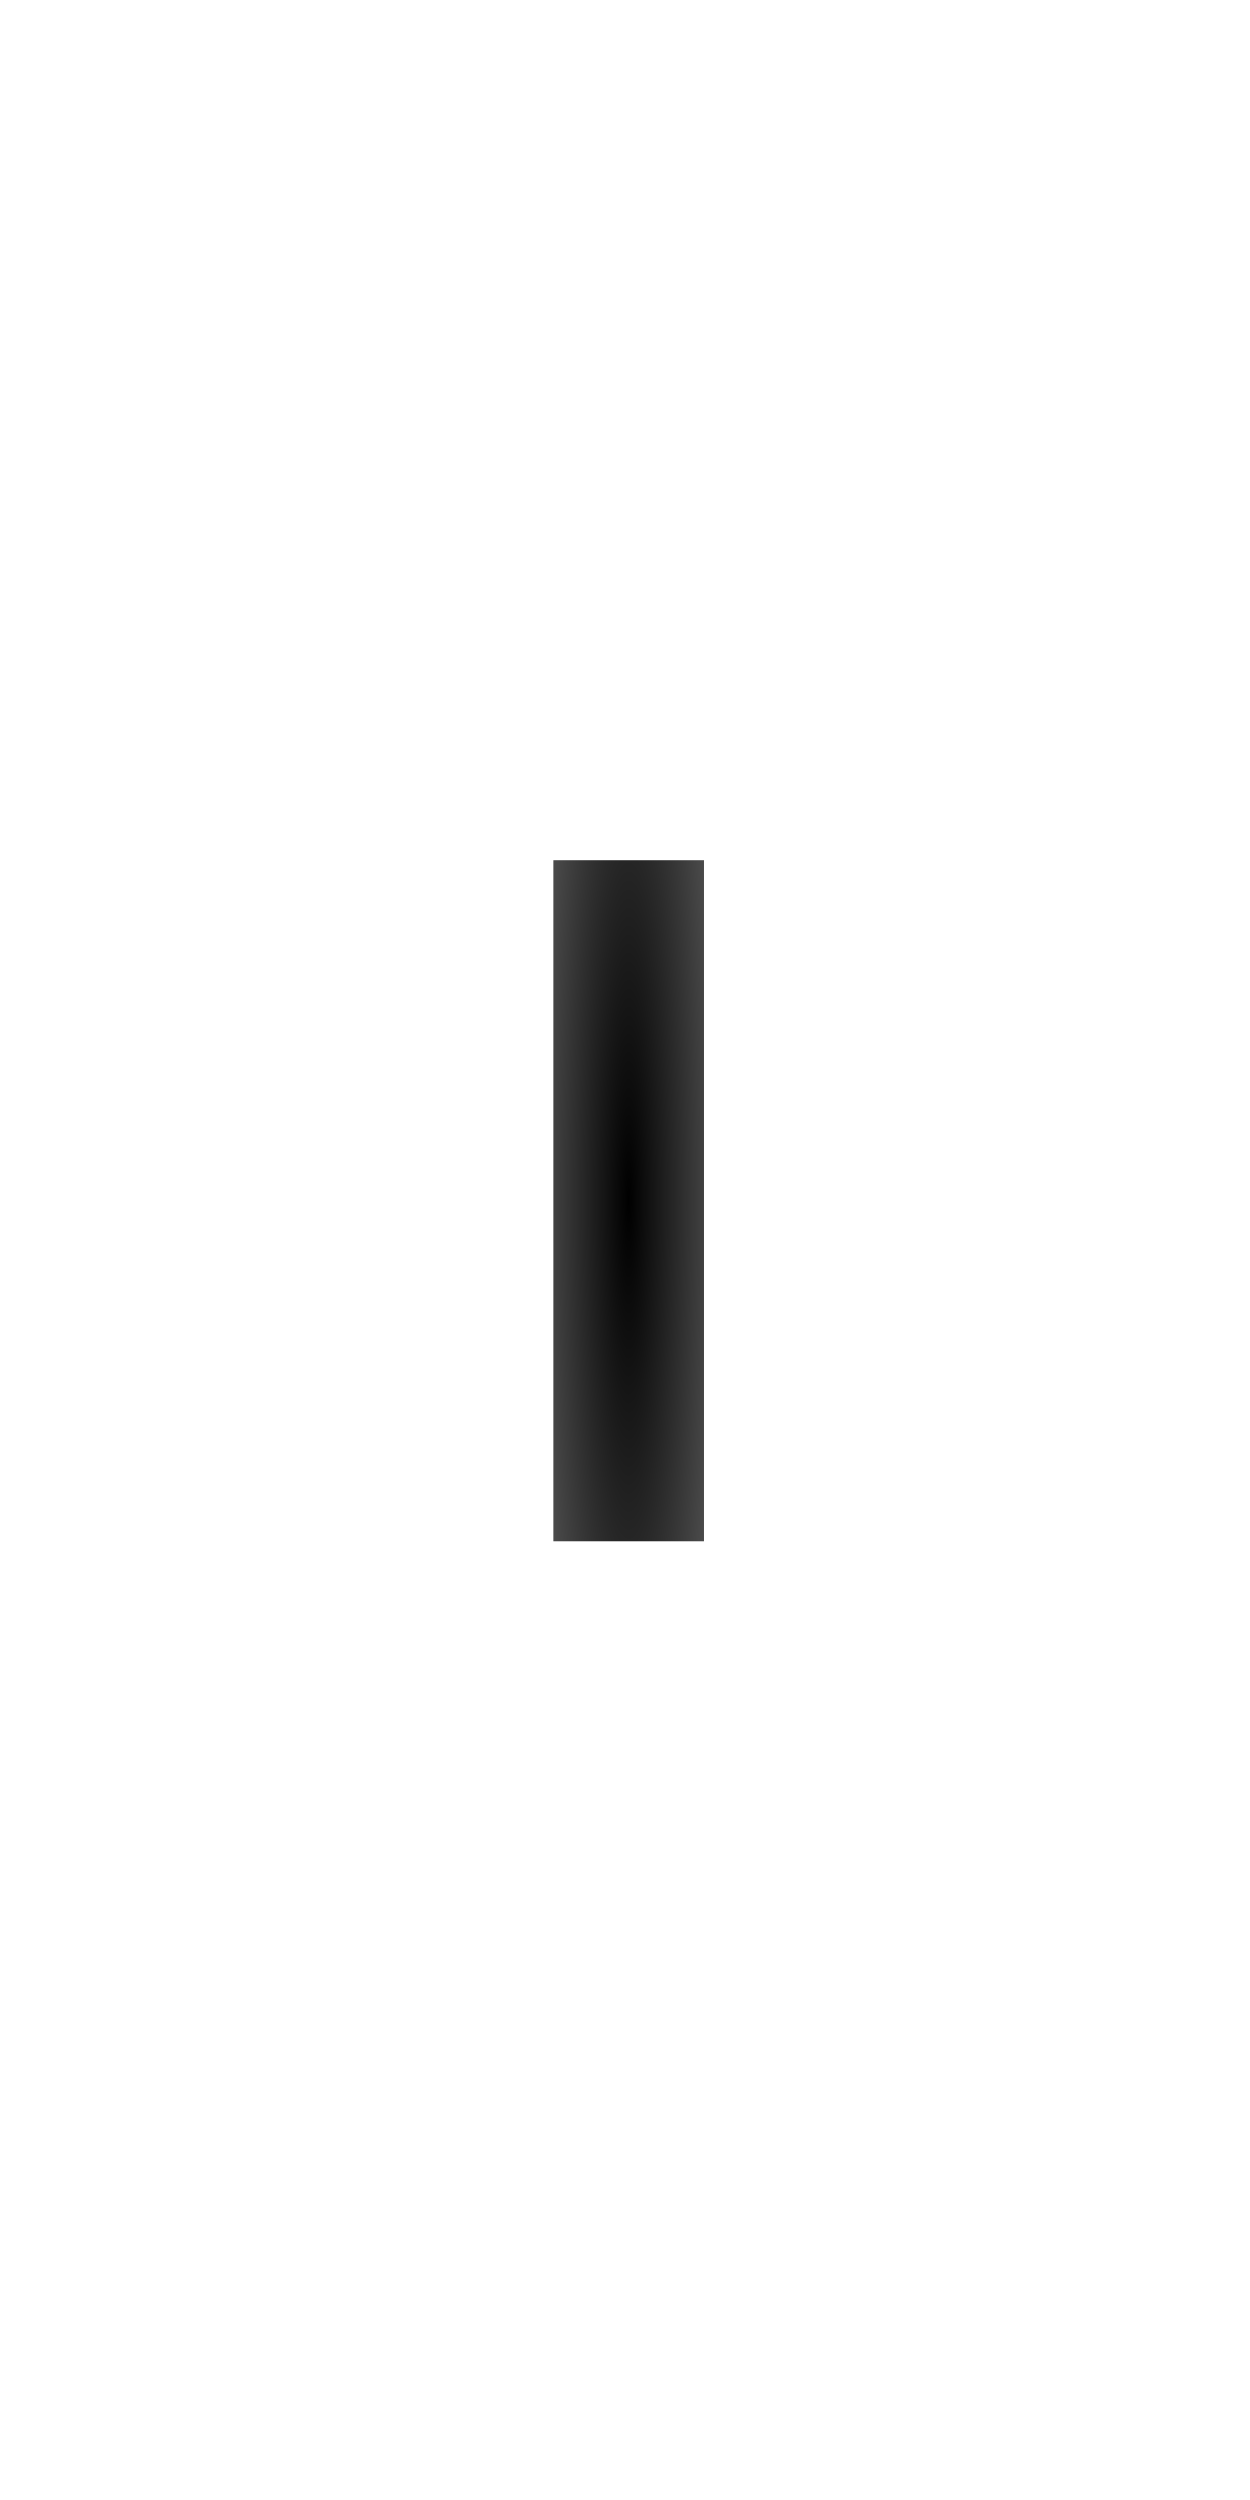
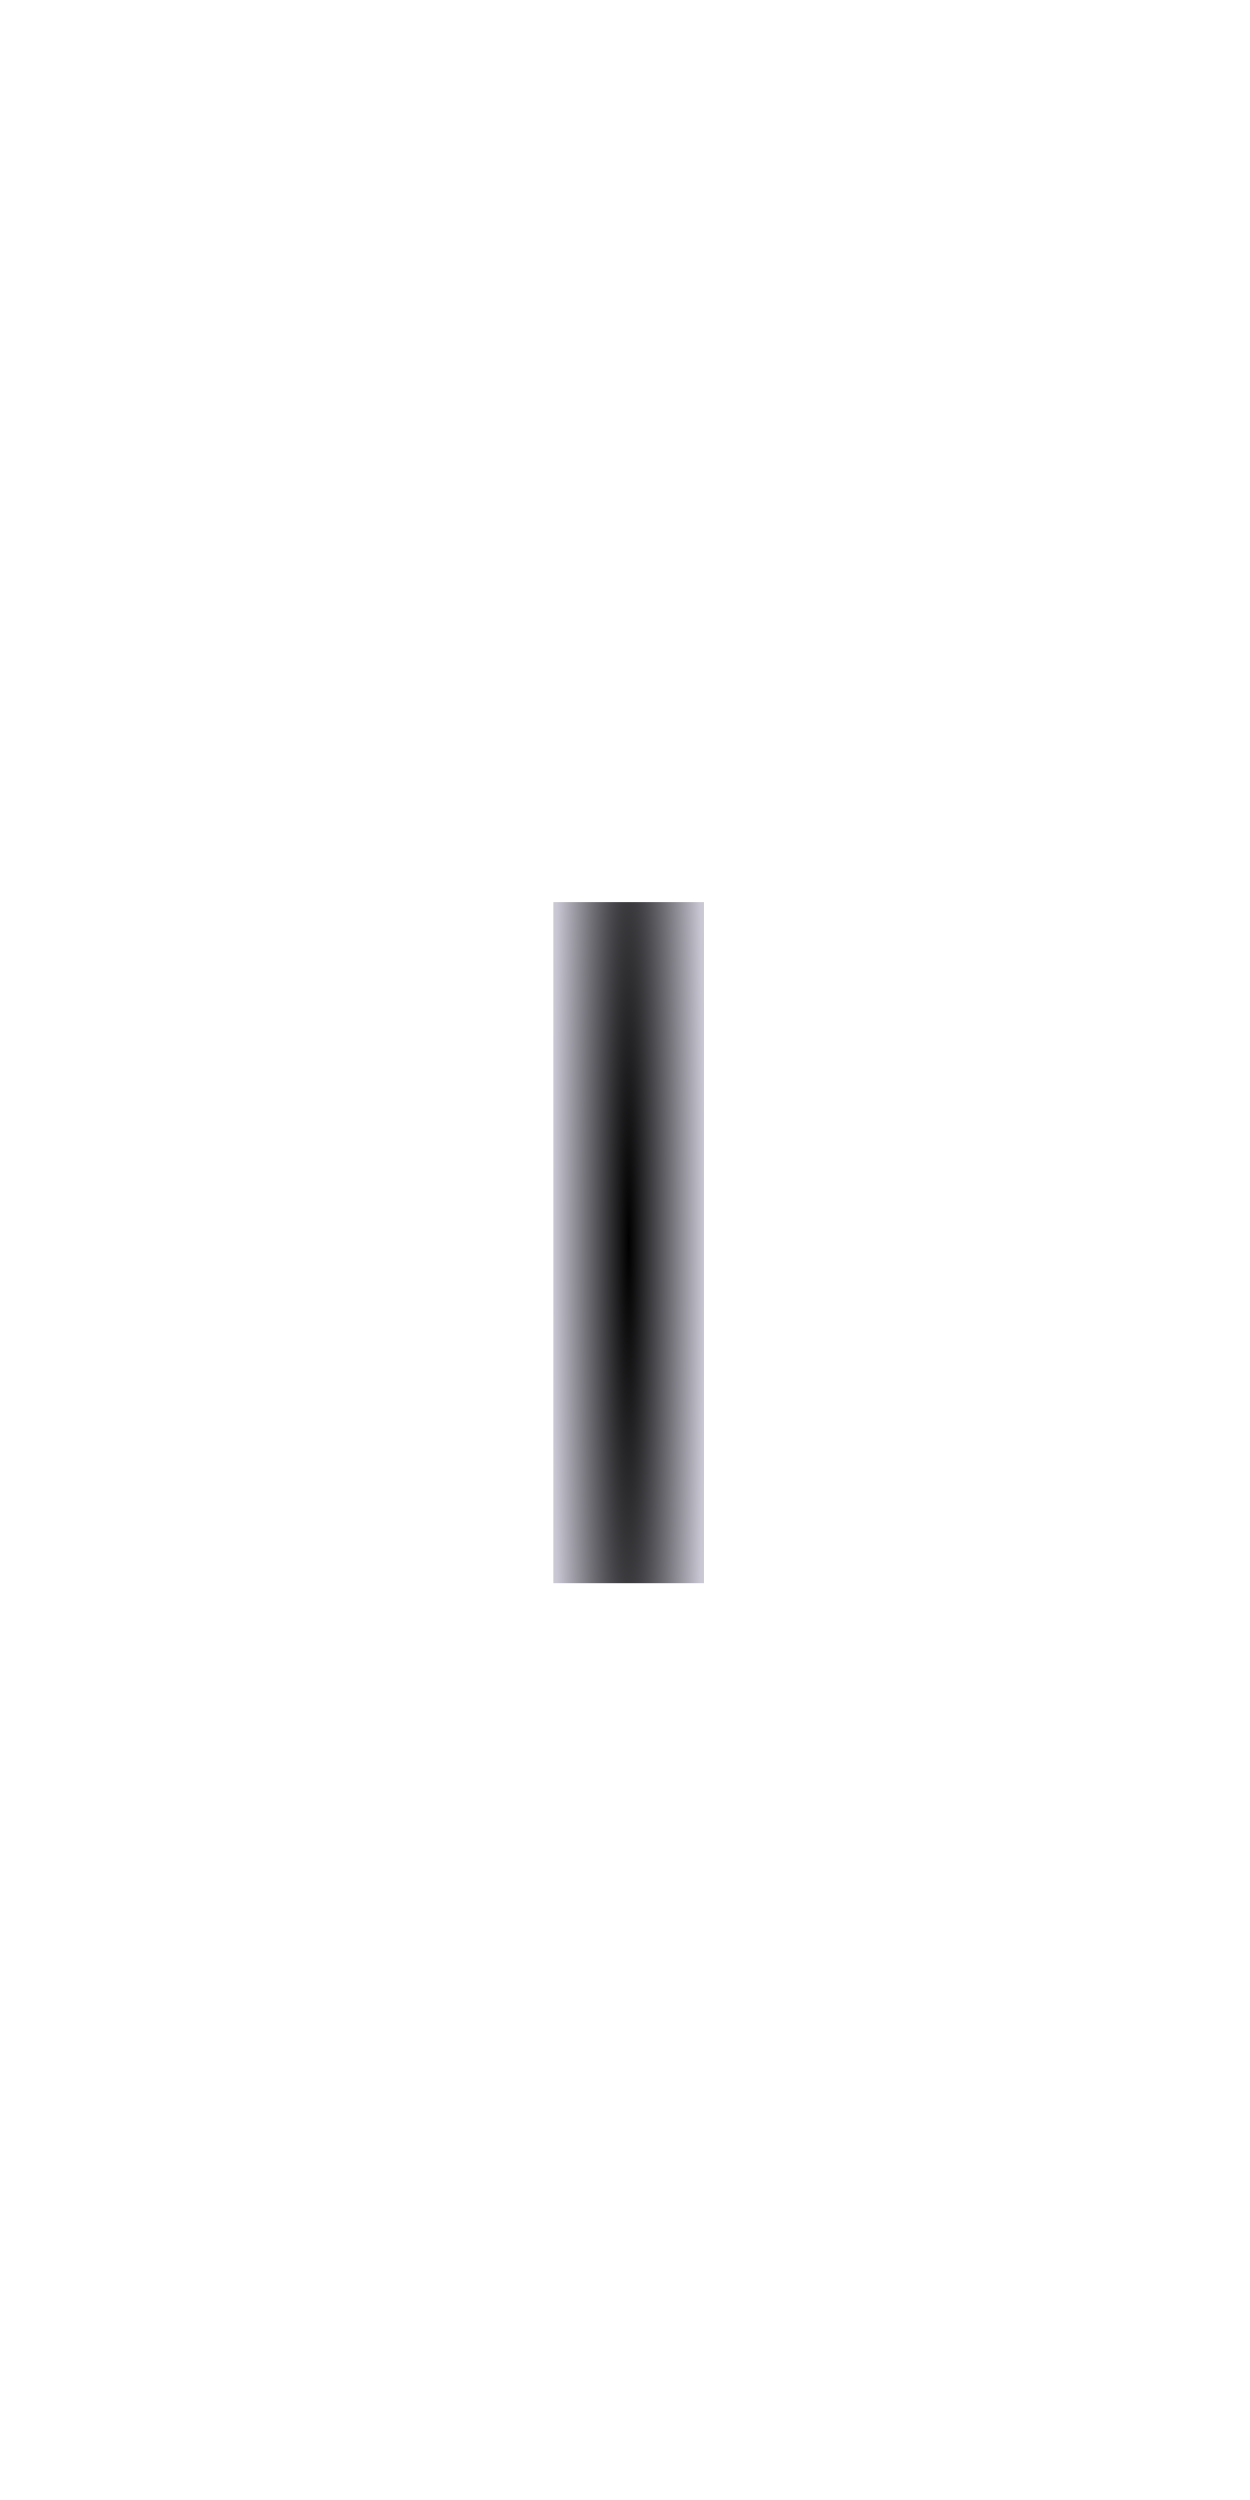
<svg xmlns="http://www.w3.org/2000/svg" xmlns:xlink="http://www.w3.org/1999/xlink" width="596.48" height="1192.99" id="svg2906" version="1.1" style="enable-background:new">
  <defs id="defs2908">
    <linearGradient id="linearGradient5180">
      <stop style="stop-color:#000000;stop-opacity:1;" offset="0" id="stop5182" />
+       <stop id="stop3624" offset="0.5" style="stop-color:#c8c6d2;stop-opacity:1;" />
+       <stop style="stop-color:#dad9d7;stop-opacity:1;" offset="0.625" id="stop3628" />
+       <stop style="stop-color:#e3e2e8;stop-opacity:1;" offset="0.75" id="stop3626" />
      <stop style="stop-color:#ffffff;stop-opacity:1;" offset="1" id="stop5184" />
+     </linearGradient>
+     <linearGradient id="linearGradient5170">
+       <stop style="stop-color:#000000;stop-opacity:1;" offset="0" id="stop5172" />
+       <stop style="stop-color:#000000;stop-opacity:0;" offset="1" id="stop5174" />
    </linearGradient>
    <linearGradient id="linearGradient3813">
      <stop style="stop-color:#ffffff;stop-opacity:0.996;" offset="0" id="stop3815" />
      <stop style="stop-color:#000000;stop-opacity:1;" offset="1" id="stop3817" />
    </linearGradient>
    <radialGradient id="XMLID_1_" cx="725.525" cy="483.732" r="343.219" fx="725.525" fy="483.732" gradientUnits="userSpaceOnUse" gradientTransform="translate(-322.7823,-60.8756)">
      <stop offset="0" style="stop-color:#FFFFFF" id="stop16" />
      <stop offset="0.25" style="stop-color:#FDFDFD" id="stop18" />
      <stop offset="0.5" style="stop-color:#D9D9D9" id="stop20" />
      <stop offset="0.7" style="stop-color:#B4B4B4" id="stop22" />
      <stop offset="0.8" style="stop-color:#9C9C9C" id="stop24" />
      <stop offset="0.9" style="stop-color:#7E7E7E" id="stop26" />
      <stop offset="0.95" style="stop-color:#6C6C6C" id="stop28" />
      <stop offset="1" style="stop-color:#5B5B5B" id="stop30" />
    </radialGradient>
+     <radialGradient r="343.219" fy="483.732" fx="725.525" cy="483.732" cx="725.525" gradientTransform="translate(-456.285,-262.607)" gradientUnits="userSpaceOnUse" id="radialGradient2904" xlink:href="#XMLID_1_" spreadMethod="pad" />
    <filter id="filter3723" x="0" y="0" width="1" height="1" color-interpolation-filters="sRGB">
      <feColorMatrix id="feColorMatrix3725" type="saturate" values="0" result="fbSourceGraphic" />
      <feColorMatrix id="feColorMatrix3739" values="1" in="fbSourceGraphic" type="saturate" result="result2" />
      <feFlood id="feFlood10943" flood-color="rgb(255,0,0)" flood-opacity="1" result="result1" />
      <feBlend id="feBlend10945" in2="result2" mode="multiply" in="result1" result="result3" />
      <feComposite id="feComposite10947" operator="in" result="result4" in2="fbSourceGraphic" />
    </filter>
-     <radialGradient xlink:href="#linearGradient5180" id="radialGradient5201" gradientUnits="userSpaceOnUse" gradientTransform="matrix(6.75,-2.3141973e-6,3.0384043e-7,0.875,2069.612,-294.3834)" cx="-303.125" cy="679.294" fx="-303.125" fy="679.294" r="162.5" />
+     <radialGradient xlink:href="#linearGradient3813" id="radialGradient3819" cx="308.571" cy="309.505" fx="308.571" fy="309.505" r="298.24" gradientTransform="matrix(1,0,0,1.000003,-10.33143,-11.26508)" gradientUnits="userSpaceOnUse" />
+     <radialGradient xlink:href="#XMLID_1_" id="radialGradient2840" gradientUnits="userSpaceOnUse" gradientTransform="translate(212.1969,-268.0987)" spreadMethod="pad" cx="725.525" cy="483.732" fx="725.525" fy="483.732" r="343.219" />
+     <radialGradient xlink:href="#linearGradient3813" id="radialGradient2842" gradientUnits="userSpaceOnUse" gradientTransform="matrix(1,0,0,1.000003,658.1505,-16.75683)" cx="308.571" cy="309.505" fx="308.571" fy="309.505" r="298.24" />
+     <linearGradient xlink:href="#linearGradient3813" id="linearGradient5143" x1="506.25" y1="305.857" x2="778.125" y2="305.857" gradientUnits="userSpaceOnUse" />
+     <radialGradient xlink:href="#linearGradient5170" id="radialGradient5176" cx="-25.781" cy="742.576" fx="-25.781" fy="742.576" r="246.094" gradientTransform="matrix(1,0,0,0.1746032,-42.1875,564.4822)" gradientUnits="userSpaceOnUse" />
+     <radialGradient xlink:href="#linearGradient5180" id="radialGradient5186" cx="-303.125" cy="679.294" fx="-303.125" fy="679.294" r="162.5" gradientTransform="matrix(6.75,-2.3141973e-6,3.0384043e-7,0.875,2661.719,-296.3389)" gradientUnits="userSpaceOnUse" />
+     <radialGradient xlink:href="#XMLID_1_" id="radialGradient5197" gradientUnits="userSpaceOnUse" gradientTransform="translate(-457.8475,-262.607)" spreadMethod="pad" cx="725.525" cy="483.732" fx="725.525" fy="483.732" r="343.219" />
+     <radialGradient xlink:href="#linearGradient3813" id="radialGradient5199" gradientUnits="userSpaceOnUse" gradientTransform="matrix(1,0,0,1.000003,-11.89393,-11.26508)" cx="308.571" cy="309.505" fx="308.571" fy="309.505" r="298.24" />
+     <radialGradient xlink:href="#linearGradient5180" id="radialGradient5201" gradientUnits="userSpaceOnUse" gradientTransform="matrix(6.75,-9.2396881e-6,6.0306891e-7,0.4398574,2049.611,1.20451)" cx="-303.125" cy="679.294" fx="-303.125" fy="679.294" r="162.5" />
  </defs>
  <g id="layer1" transform="translate(-10.33143,585.244)" style="display:none" />
  <text xml:space="preserve" style="font-size:160px;font-style:normal;font-weight:normal;fill:#000000;fill-opacity:1;stroke:none;font-family:Bitstream Vera Sans" x="96.975" y="849.538" id="text11028">
    <tspan id="tspan11030" x="96.975" y="849.538" />
  </text>
  <g id="layer2" style="display:inline" transform="translate(0,596.508)">
-     <rect style="fill:url(#radialGradient5201);fill-opacity:1;fill-rule:nonzero;stroke:none" id="rect5178" width="325" height="71.875" x="-138.982" y="264.062" transform="matrix(0,-1,1,0,0,0)" />
+     <rect style="fill:url(#radialGradient5201);fill-opacity:1;fill-rule:nonzero;stroke:none" id="rect5178" width="325" height="71.875" x="-158.982" y="264.062" transform="matrix(0,-1,1,0,0,0)" />
  </g>
  <g id="layer3" style="display:none" transform="translate(0,596.508)" />
</svg>
